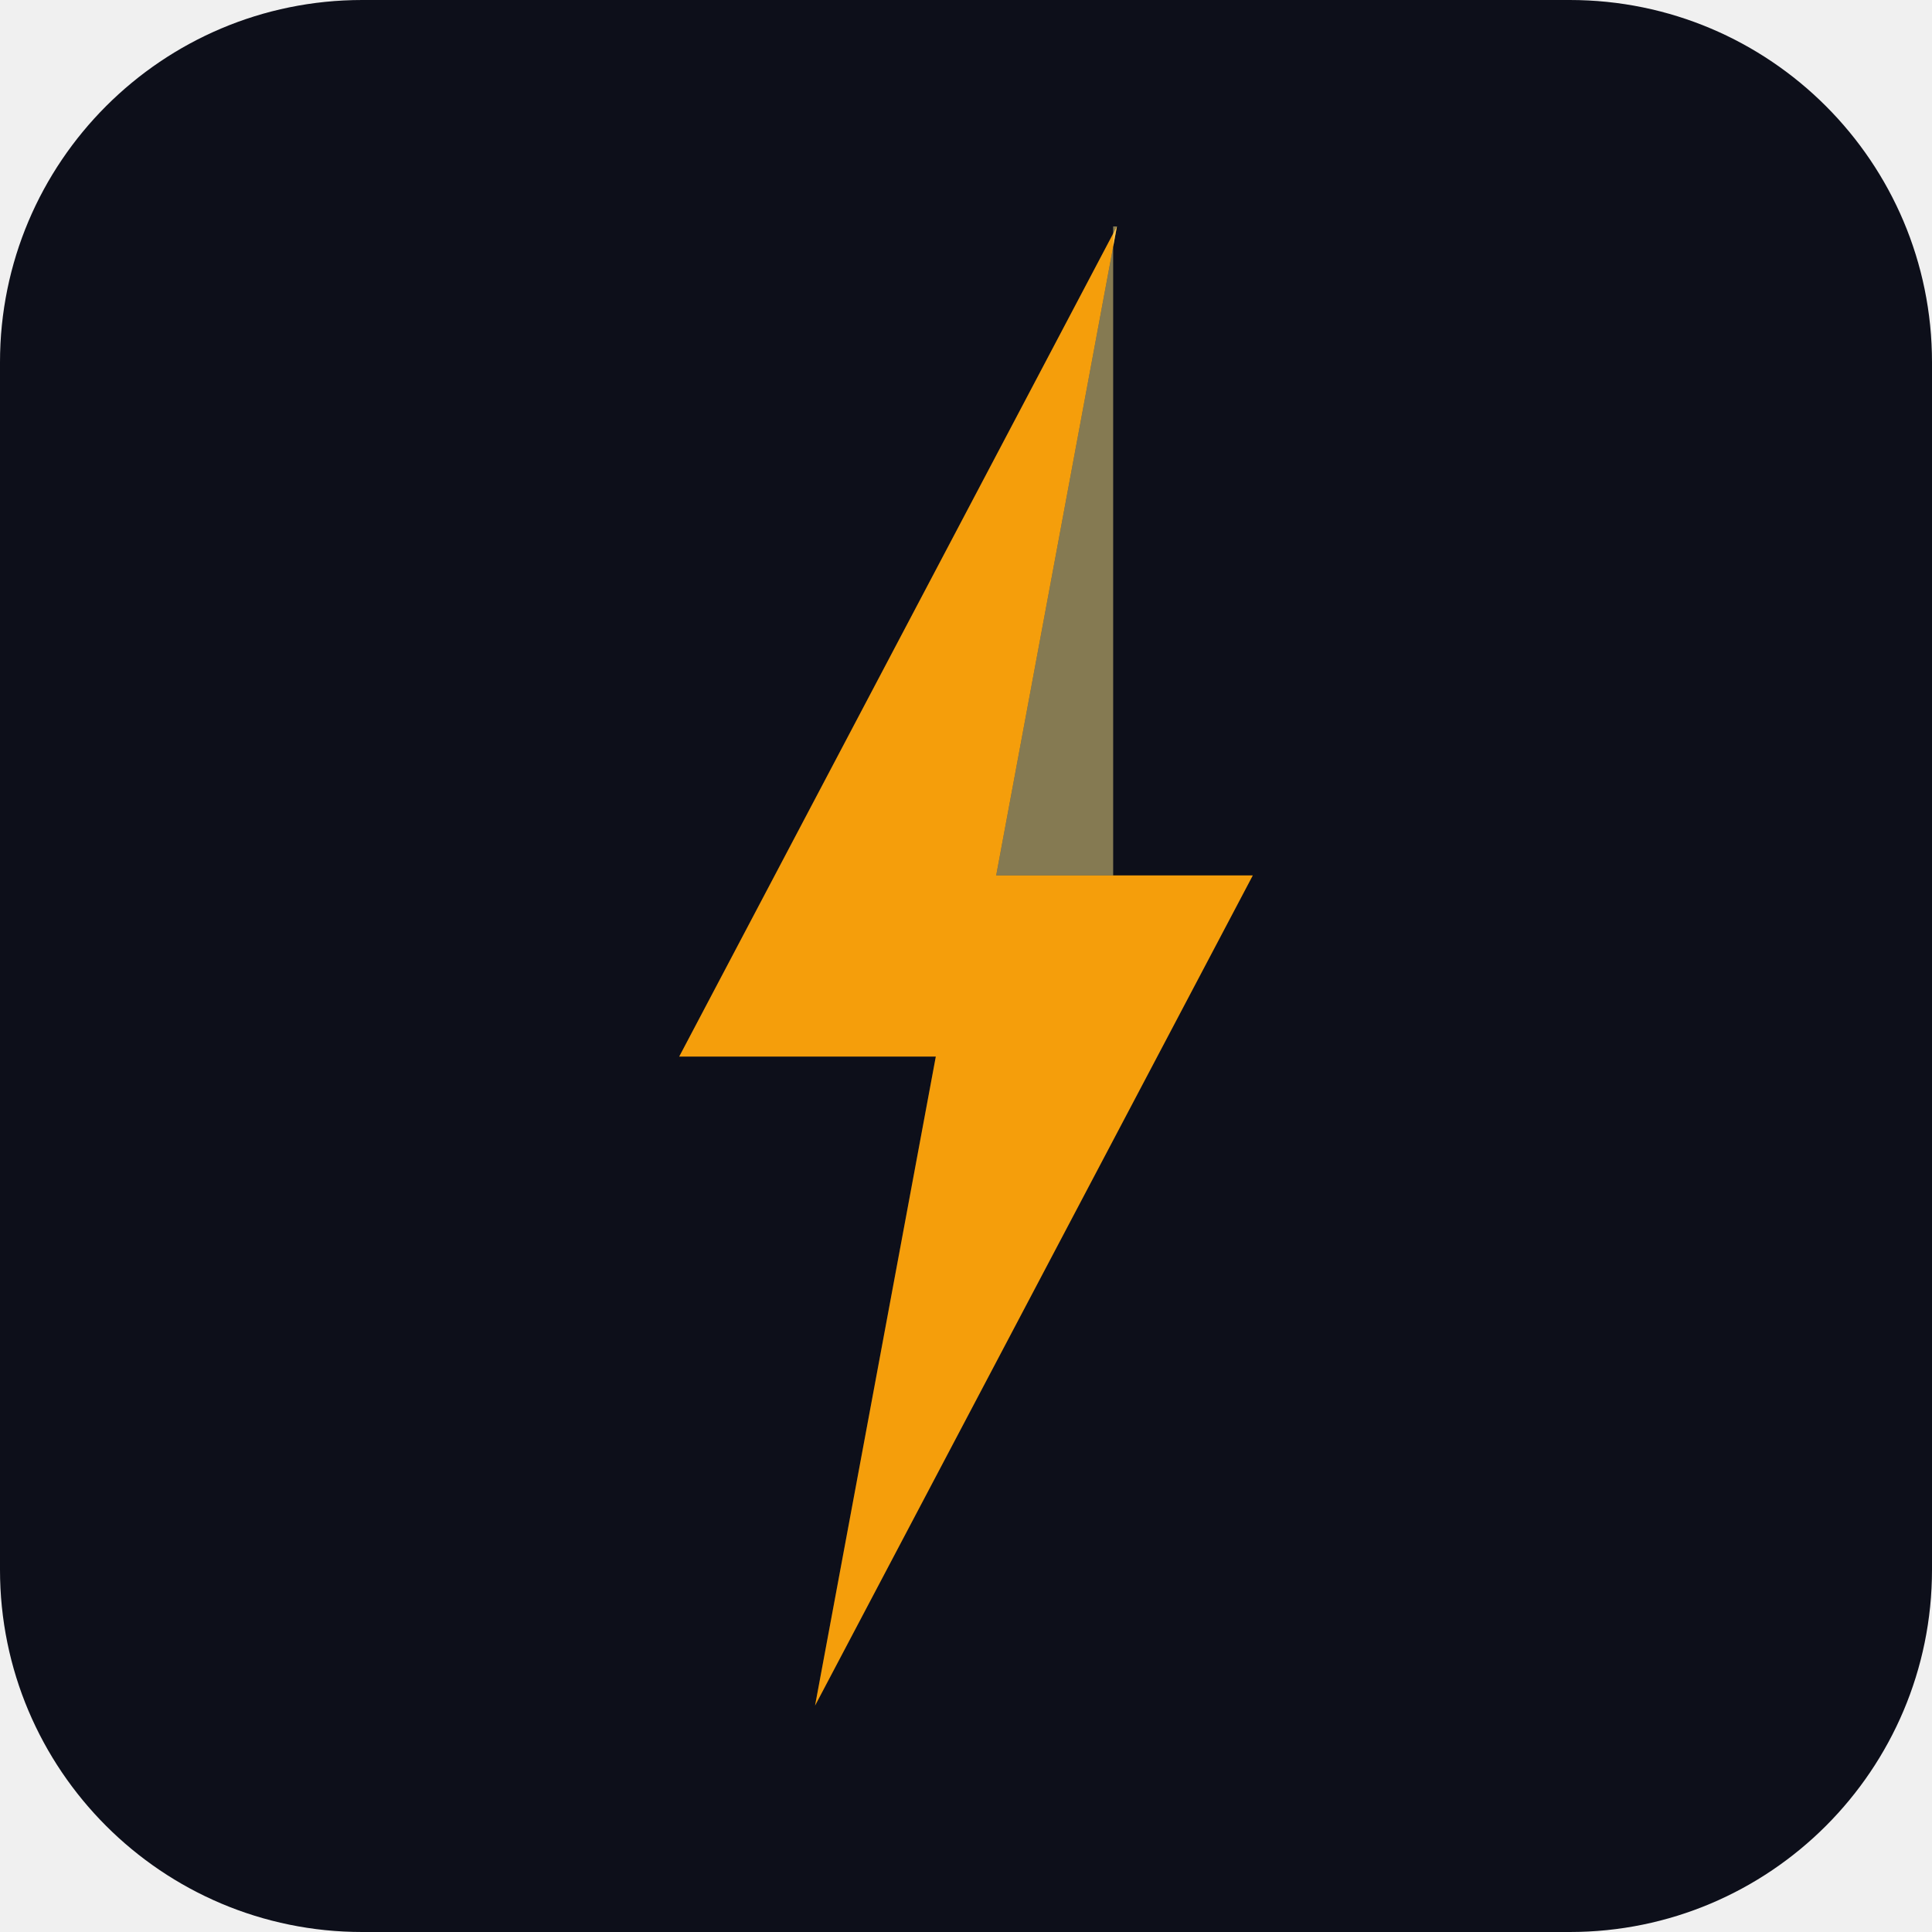
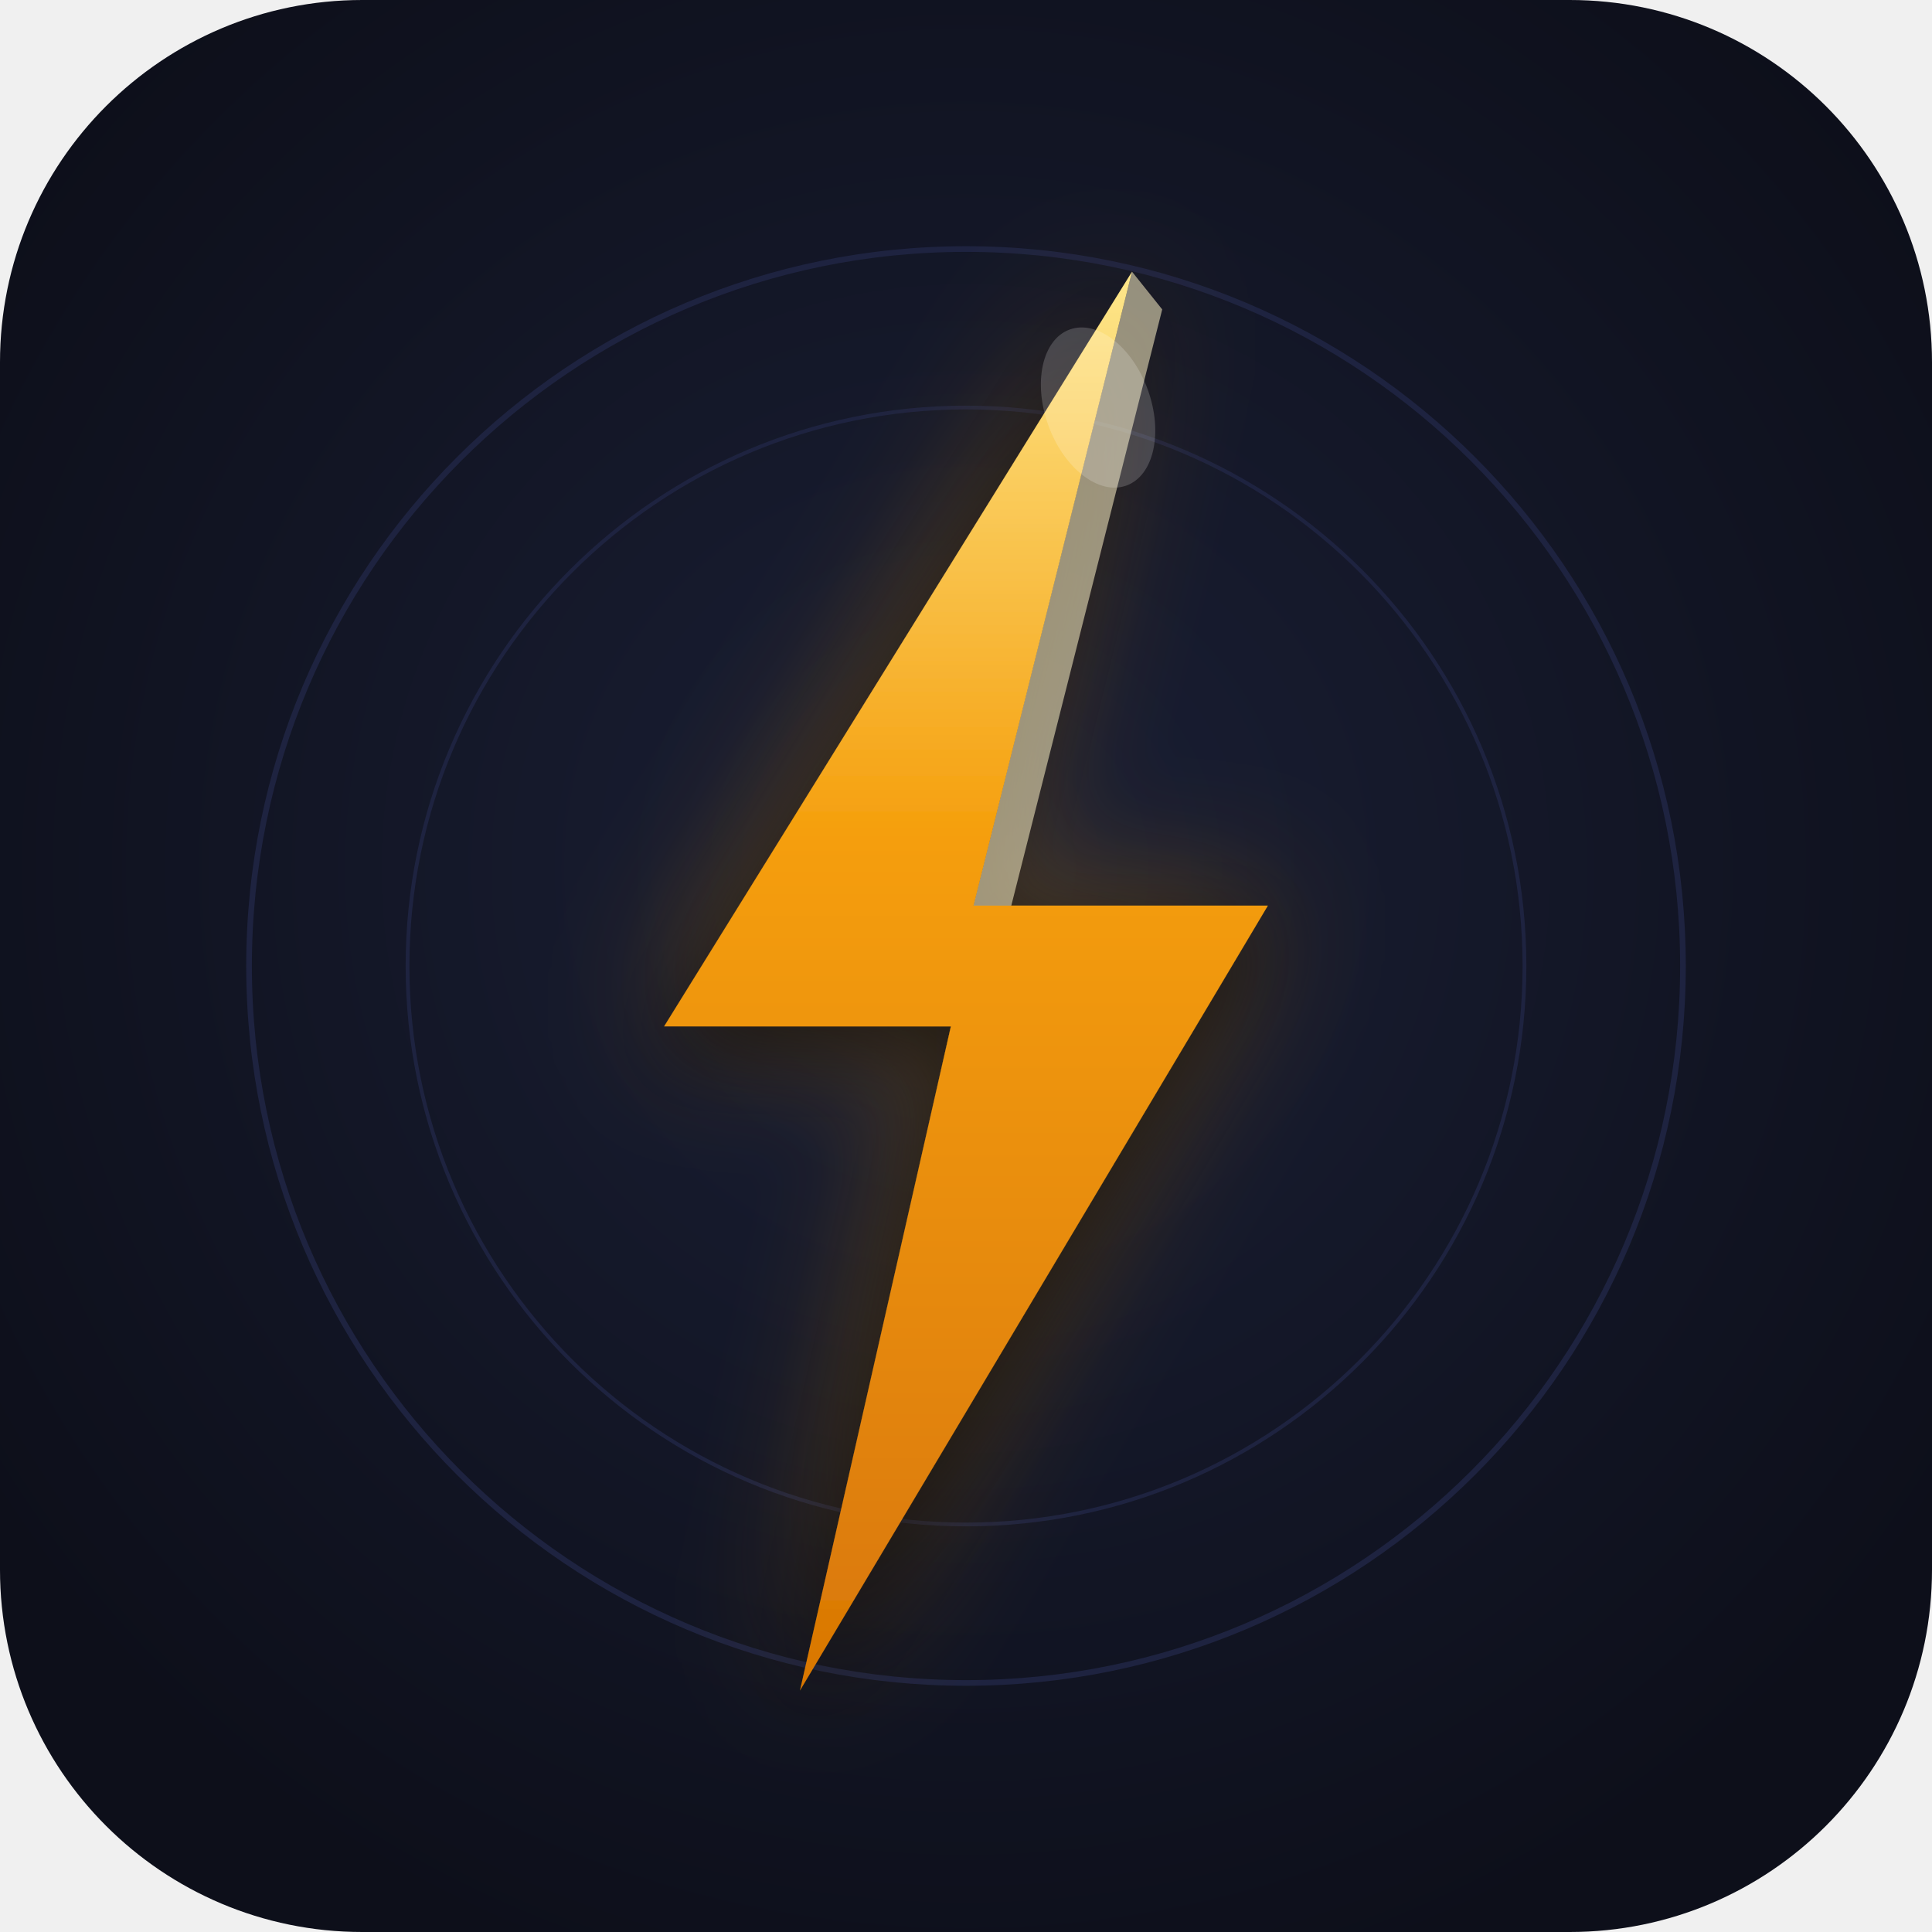
<svg xmlns="http://www.w3.org/2000/svg" viewBox="0 0 512 512">
-   <rect width="512" height="512" rx="96" fill="#0d0f1a" />
-   <polygon points="296,60 180,280 248,280 216,452 332,232 264,232" fill="#f59e0b" opacity="0.18" />
-   <polygon points="296,60 180,280 248,280 216,452 332,232 264,232" fill="#f59e0b" />
-   <polygon points="296,60 264,232 295,232 295,60" fill="#fde68a" opacity="0.5" />
+   <defs>
+     <radialGradient id="bgGrad" cx="50%" cy="45%" r="60%">
+       <stop offset="0%" stop-color="#1a1f35" />
+       <stop offset="100%" stop-color="#0d0f1a" />
+     </radialGradient>
+     <linearGradient id="boltGrad" x1="0%" y1="0%" x2="0%" y2="100%">
+       <stop offset="0%" stop-color="#fde68a" />
+       <stop offset="40%" stop-color="#f59e0b" />
+       <stop offset="100%" stop-color="#d97706" />
+     </linearGradient>
+     <filter id="glow" x="-40%" y="-20%" width="180%" height="140%">
+       <feGaussianBlur stdDeviation="18" result="blur" />
+       <feMerge>
+         <feMergeNode in="blur" />
+         <feMergeNode in="blur" />
+         <feMergeNode in="SourceGraphic" />
+       </feMerge>
+     </filter>
+     <filter id="shadow" x="-20%" y="-10%" width="140%" height="130%">
+       <feDropShadow dx="0" dy="6" stdDeviation="10" flood-color="#000" flood-opacity="0.5" />
+     </filter>
+   </defs>
+   <rect width="512" height="512" rx="96" fill="url(#bgGrad)" />
+   <circle cx="256" cy="256" r="190" fill="none" stroke="#1e2340" stroke-width="1.5" />
+   <circle cx="256" cy="256" r="148" fill="none" stroke="#1e2340" stroke-width="1" />
+   <polygon points="300,72 176,272 252,272 212,448 336,240 258,240" fill="#f59e0b" opacity="0.22" filter="url(#glow)" />
+   <polygon points="300,72 176,272 252,272 212,448 336,240 258,240" fill="url(#boltGrad)" filter="url(#shadow)" />
+   <polygon points="300,72 258,240 268,240 308,82" fill="#fef3c7" opacity="0.55" />
+   <ellipse cx="291" cy="108" rx="14" ry="22" fill="#fff" opacity="0.18" transform="rotate(-20,291,108)" />
</svg>
